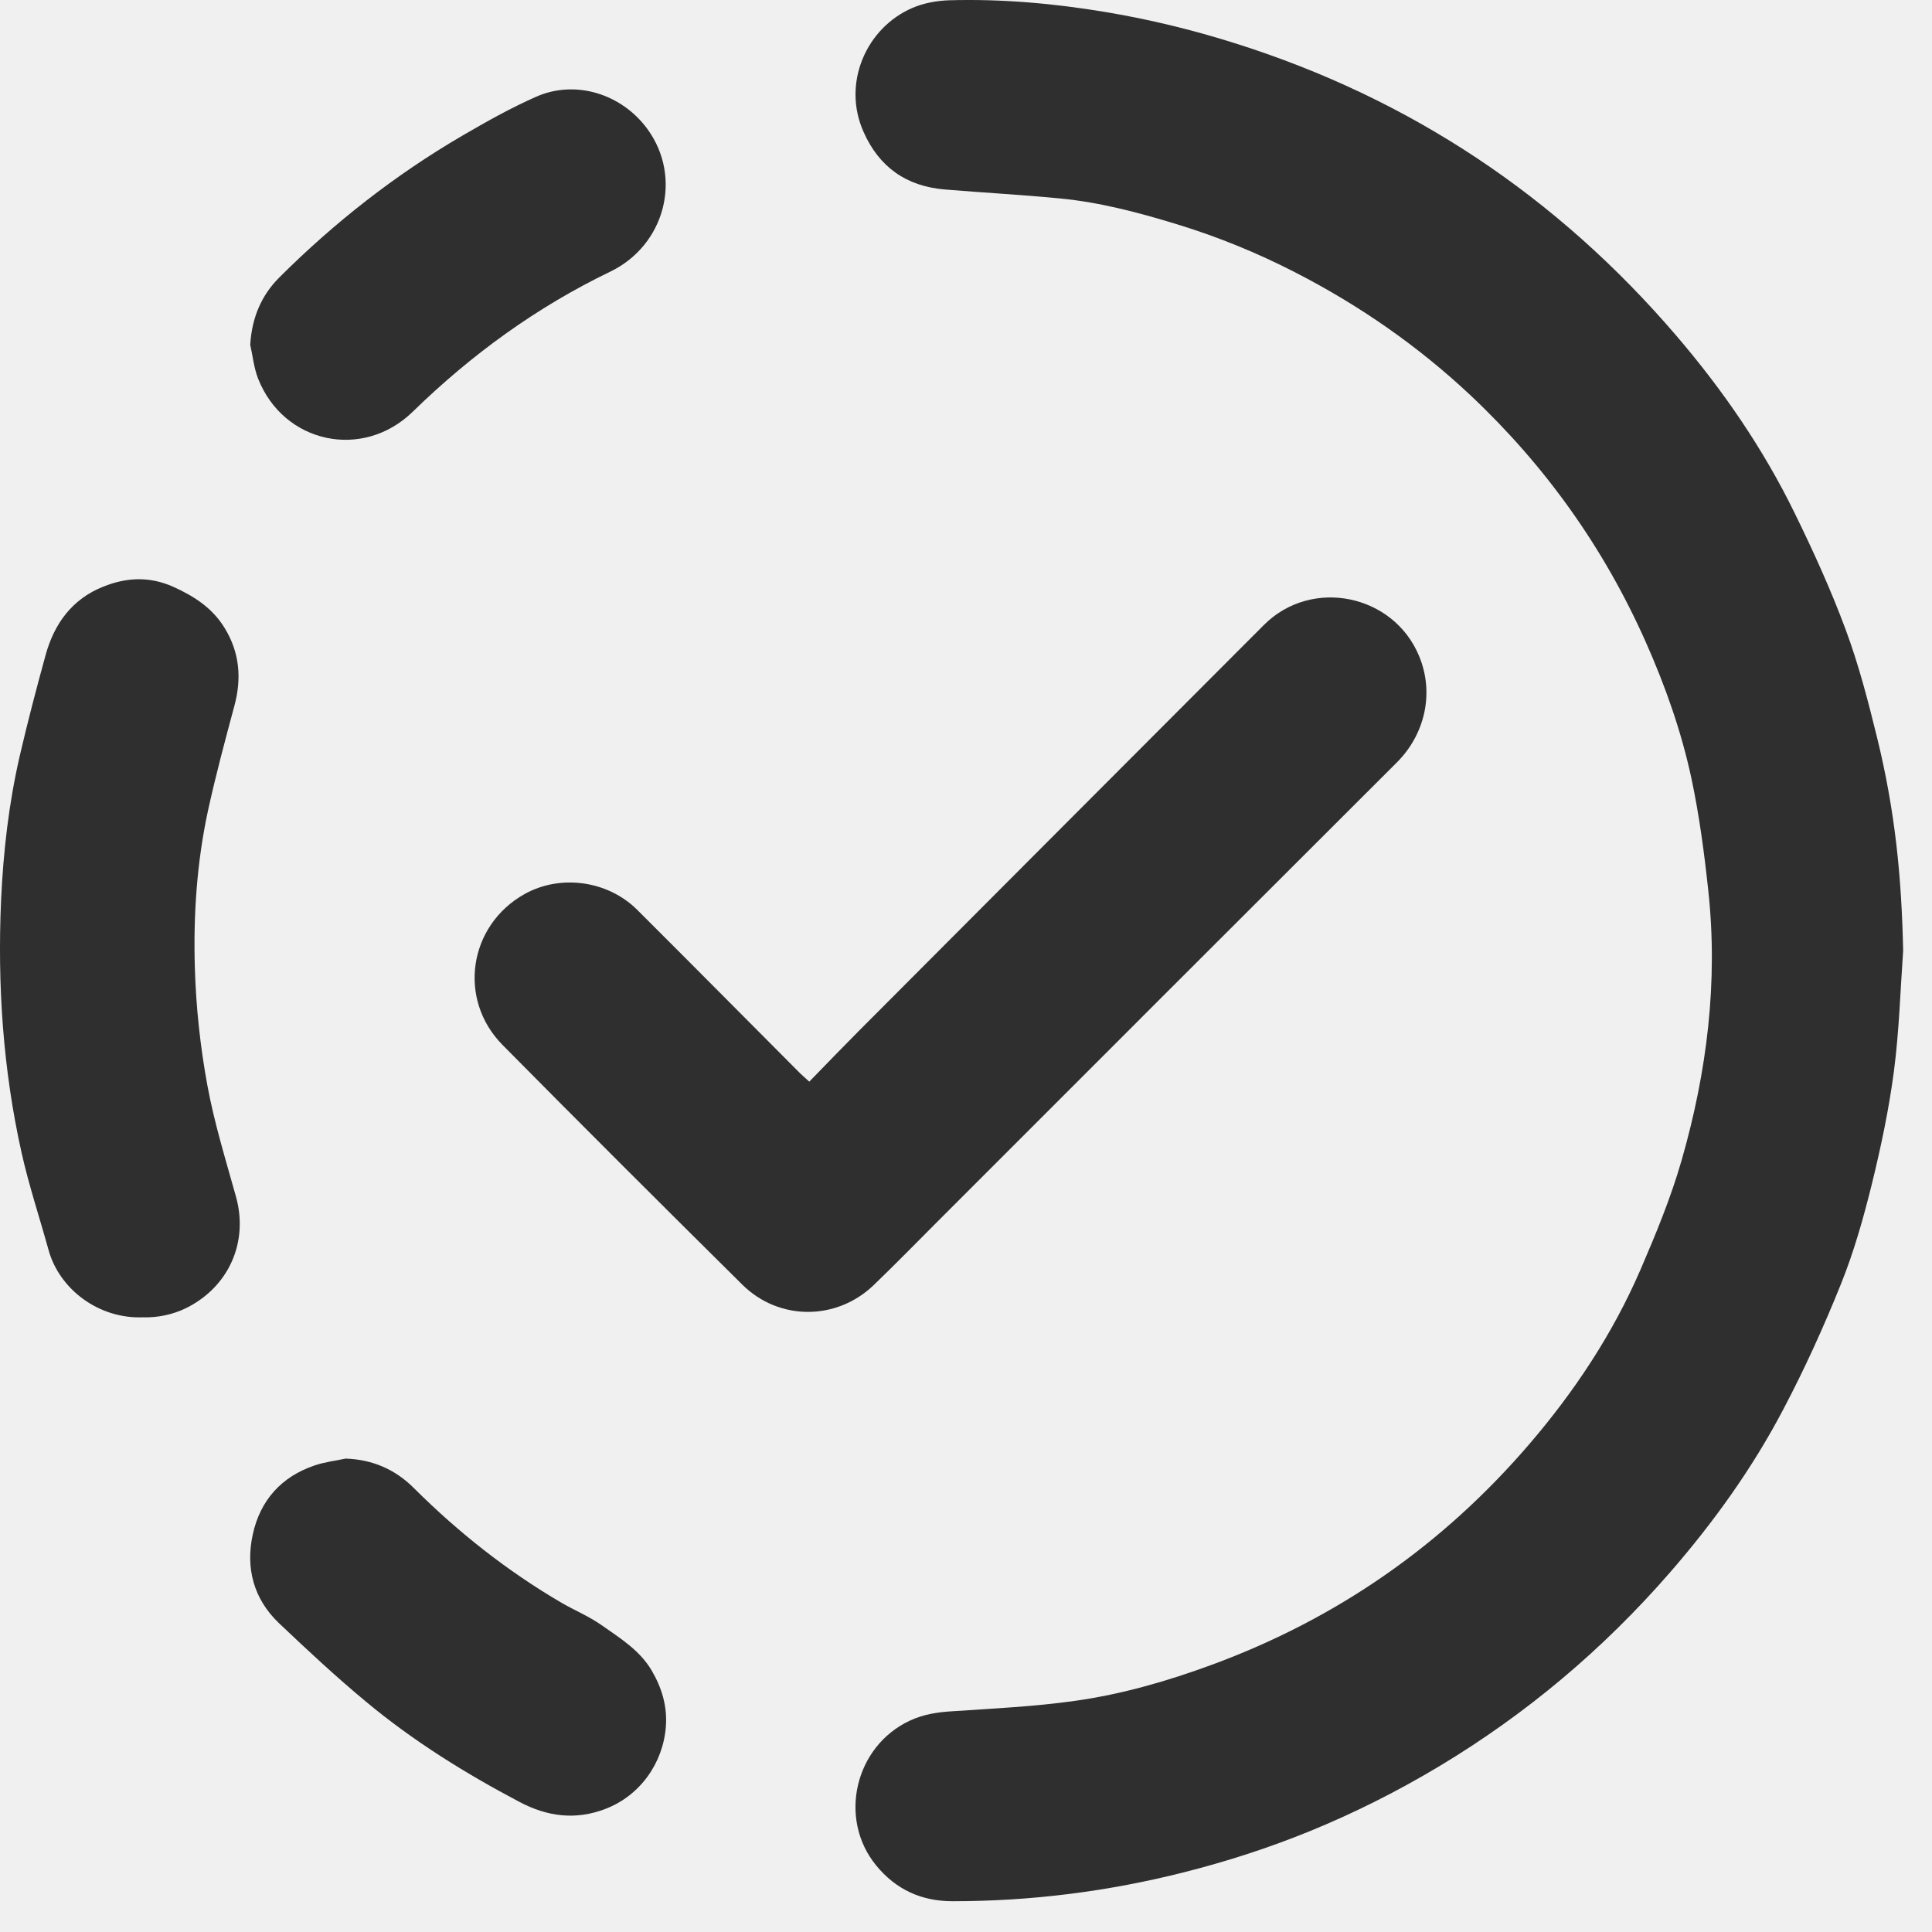
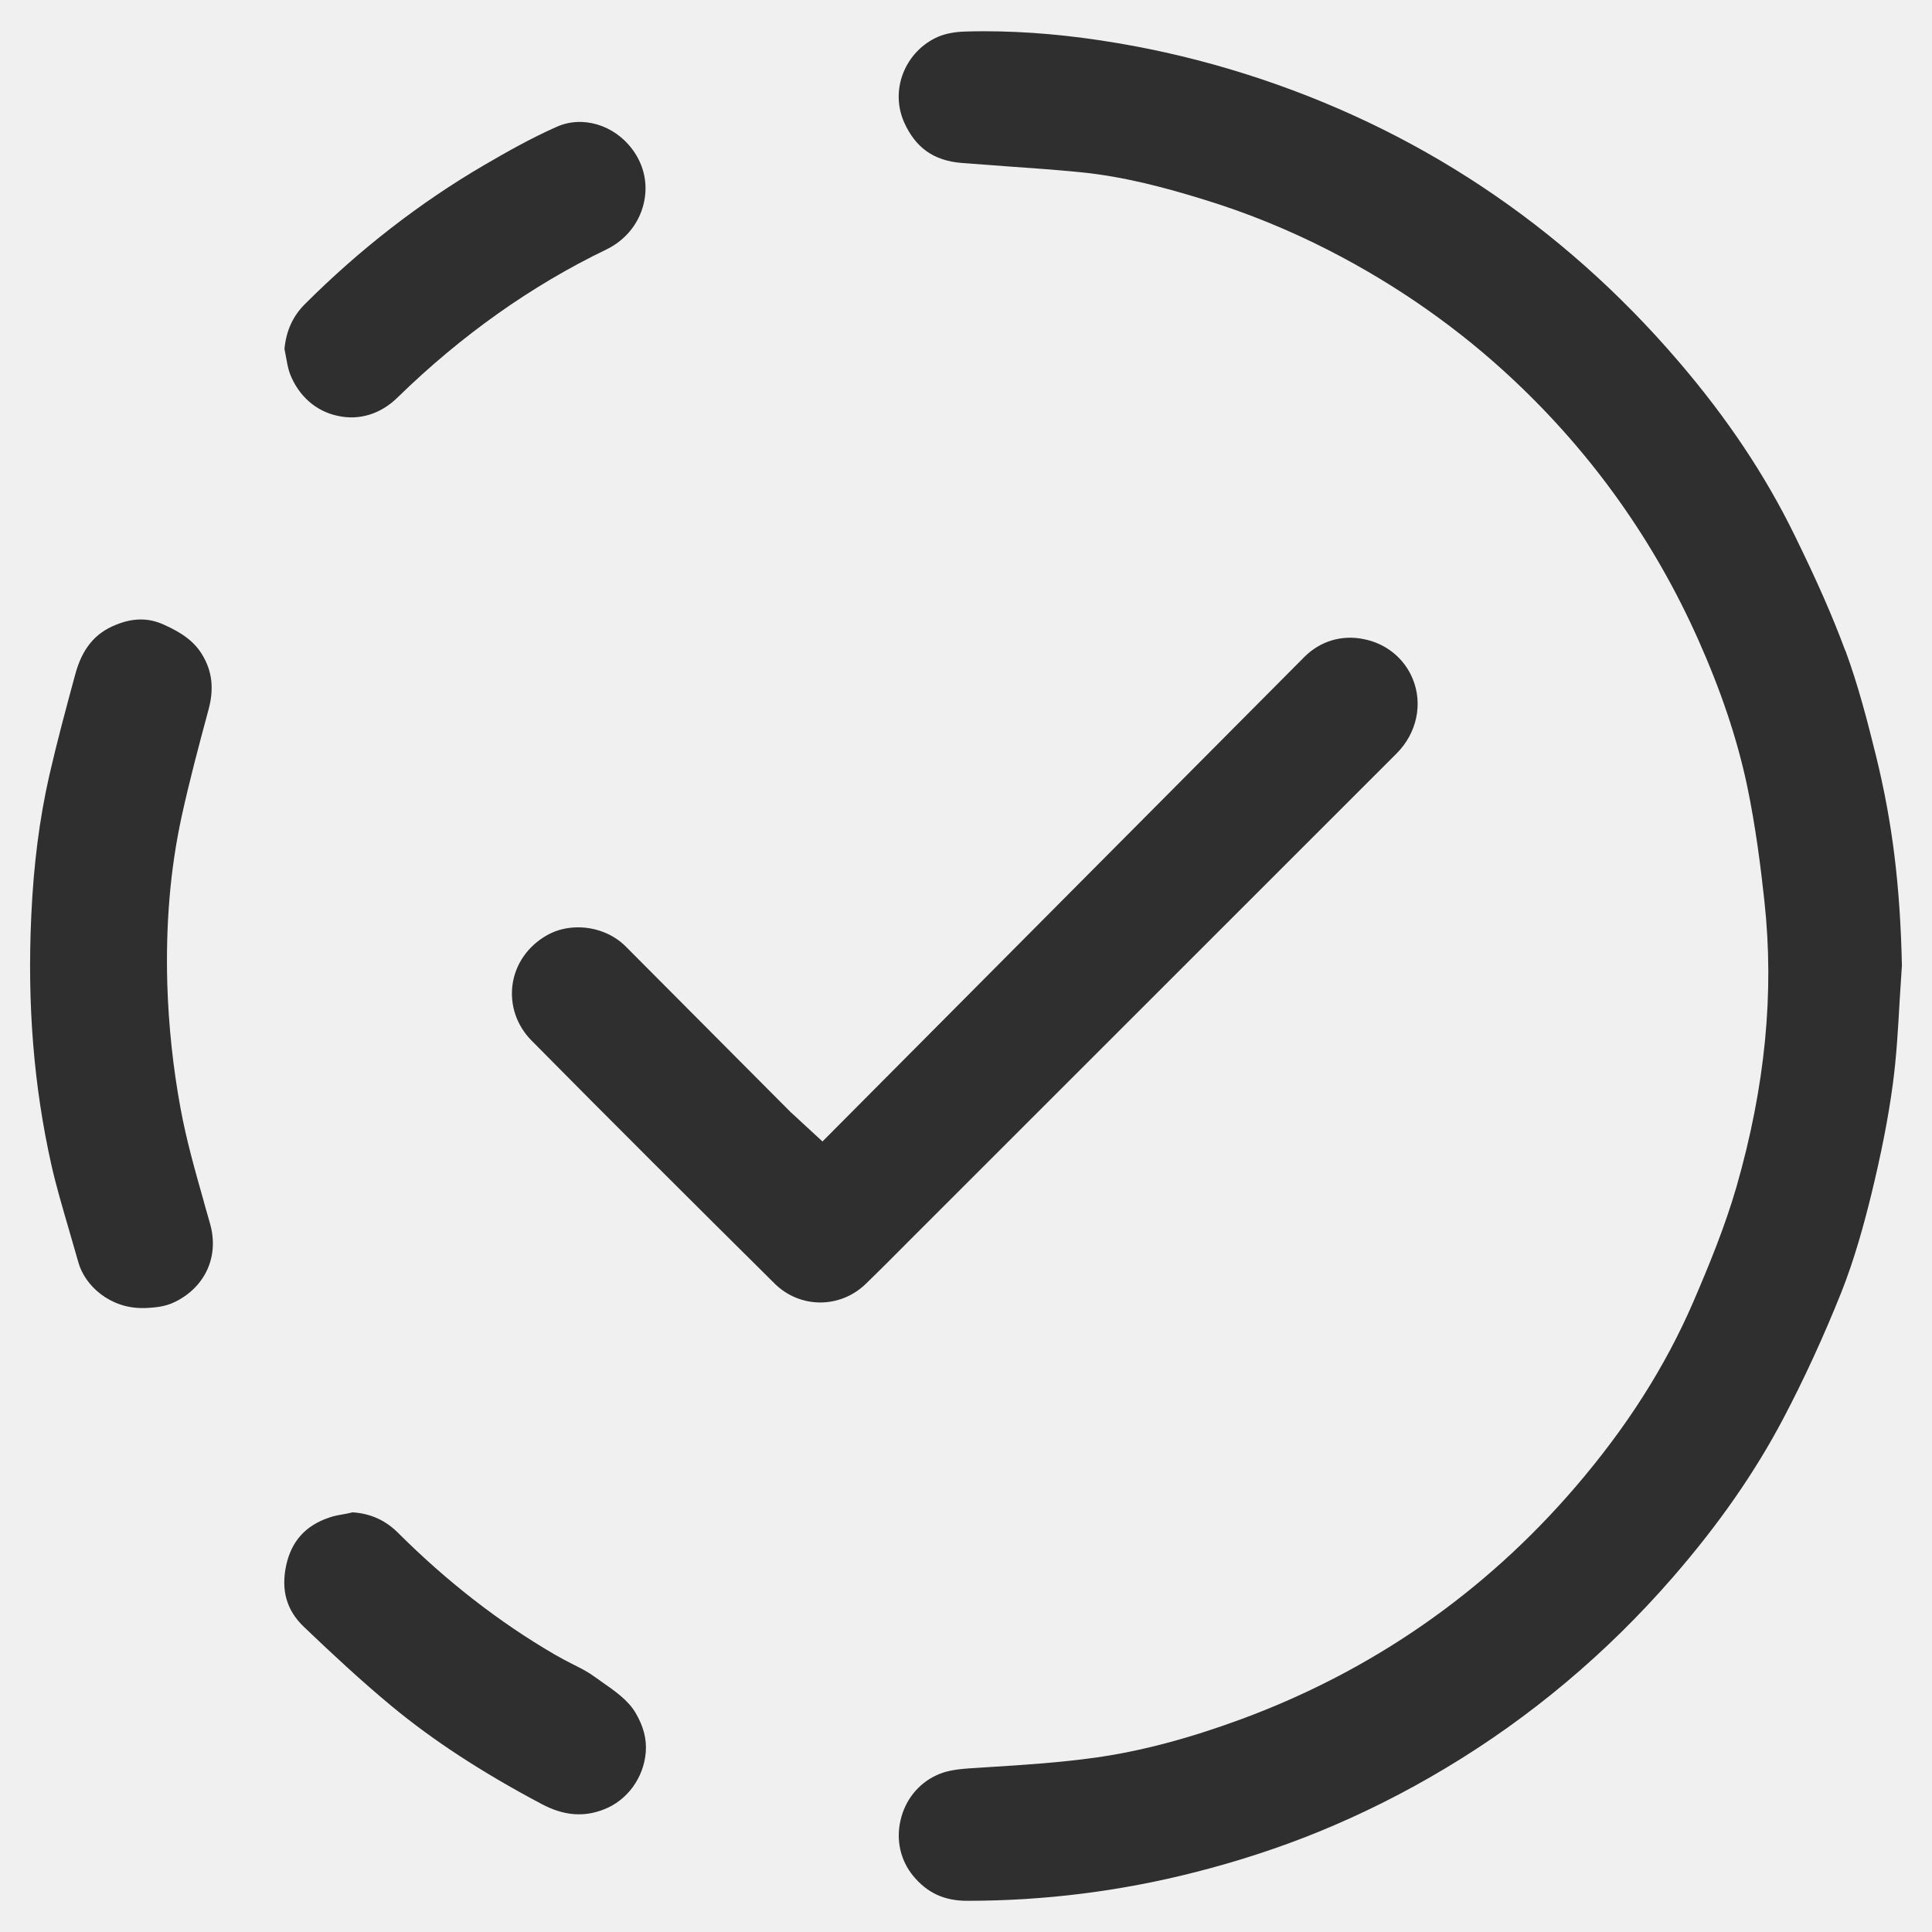
- <svg xmlns="http://www.w3.org/2000/svg" width="28" height="28" viewBox="0 0 28 28" fill="none">
-   <path d="M27.582 13.777C27.541 14.358 27.524 14.942 27.449 15.518C27.377 16.069 27.262 16.616 27.129 17.157C27.008 17.648 26.869 18.141 26.68 18.61C26.431 19.23 26.153 19.842 25.841 20.433C25.394 21.284 24.833 22.064 24.202 22.79C23.236 23.901 22.124 24.838 20.862 25.596C20.259 25.958 19.631 26.274 18.982 26.539C18.392 26.78 17.784 26.976 17.165 27.133C16.061 27.413 14.944 27.554 13.805 27.554C13.351 27.554 12.982 27.383 12.697 27.034C12.142 26.355 12.391 25.307 13.186 24.937C13.382 24.845 13.584 24.814 13.799 24.801C14.395 24.761 14.996 24.733 15.587 24.649C16.264 24.553 16.92 24.364 17.563 24.127C19.373 23.461 20.903 22.397 22.159 20.935C22.817 20.169 23.371 19.334 23.773 18.406C23.998 17.885 24.216 17.357 24.372 16.813C24.739 15.535 24.902 14.228 24.757 12.899C24.699 12.359 24.627 11.815 24.514 11.284C24.368 10.601 24.135 9.942 23.85 9.301C23.246 7.943 22.4 6.755 21.319 5.736C20.556 5.018 19.703 4.426 18.772 3.948C18.222 3.665 17.651 3.432 17.06 3.251C16.507 3.082 15.948 2.933 15.371 2.877C14.812 2.822 14.251 2.793 13.692 2.746C13.137 2.7 12.741 2.423 12.515 1.911C12.2 1.206 12.555 0.402 13.223 0.115C13.387 0.044 13.576 0.01 13.756 0.004C14.519 -0.018 15.279 0.05 16.032 0.176C16.67 0.283 17.297 0.436 17.915 0.632C20.445 1.433 22.567 2.849 24.291 4.861C24.968 5.651 25.555 6.504 26.012 7.441C26.281 7.991 26.536 8.55 26.748 9.123C26.936 9.627 27.072 10.153 27.201 10.677C27.467 11.758 27.559 12.71 27.582 13.777Z" fill="#2F2F2F" />
-   <path d="M11.729 15.676C11.974 15.424 12.207 15.182 12.444 14.944C14.402 12.98 16.359 11.019 18.318 9.057C19.009 8.366 20.196 8.611 20.567 9.509C20.795 10.059 20.64 10.654 20.247 11.047C18.029 13.261 15.813 15.477 13.597 17.694C13.287 18.004 12.981 18.318 12.664 18.623C12.126 19.142 11.291 19.145 10.759 18.619C9.595 17.466 8.436 16.31 7.284 15.145C6.628 14.481 6.792 13.412 7.601 12.958C8.119 12.668 8.807 12.759 9.236 13.187C10.026 13.974 10.809 14.766 11.596 15.555C11.63 15.589 11.668 15.62 11.729 15.676Z" fill="#2F2F2F" />
-   <path d="M2.082 19.091C1.425 19.121 0.858 18.677 0.704 18.117C0.574 17.647 0.42 17.184 0.313 16.708C0.044 15.502 -0.039 14.277 0.016 13.041C0.048 12.339 0.128 11.644 0.285 10.96C0.399 10.47 0.526 9.983 0.66 9.497C0.785 9.039 1.045 8.681 1.499 8.501C1.833 8.368 2.166 8.349 2.515 8.506C2.822 8.645 3.085 8.818 3.259 9.107C3.474 9.461 3.504 9.835 3.396 10.233C3.261 10.735 3.126 11.238 3.015 11.745C2.853 12.496 2.801 13.26 2.824 14.029C2.841 14.599 2.902 15.165 3.005 15.728C3.106 16.277 3.271 16.808 3.42 17.343C3.603 17.997 3.32 18.646 2.703 18.955C2.496 19.057 2.28 19.096 2.081 19.092L2.082 19.091Z" fill="#2F2F2F" />
-   <path d="M5.008 21.139C5.399 21.152 5.728 21.296 5.998 21.566C6.643 22.209 7.353 22.77 8.14 23.23C8.333 23.341 8.542 23.428 8.723 23.556C8.99 23.744 9.273 23.918 9.445 24.211C9.593 24.463 9.673 24.733 9.65 25.026C9.61 25.547 9.281 26.022 8.774 26.216C8.341 26.383 7.929 26.327 7.529 26.115C6.744 25.701 5.992 25.234 5.309 24.666C4.871 24.303 4.454 23.914 4.042 23.523C3.673 23.171 3.557 22.721 3.664 22.235C3.771 21.747 4.075 21.402 4.558 21.239C4.701 21.189 4.859 21.172 5.008 21.139Z" fill="#2F2F2F" />
-   <path d="M3.627 4.99C3.651 4.608 3.785 4.283 4.05 4.019C4.845 3.226 5.724 2.537 6.694 1.97C7.044 1.766 7.399 1.566 7.768 1.403C8.346 1.147 9.011 1.367 9.377 1.862C9.899 2.568 9.637 3.555 8.844 3.937C7.778 4.451 6.831 5.139 5.983 5.966C5.257 6.674 4.11 6.427 3.74 5.486C3.679 5.33 3.663 5.155 3.625 4.99H3.627Z" fill="#2F2F2F" />
+ <svg xmlns="http://www.w3.org/2000/svg" viewBox="0 0 24 24" fill="none">
+   <defs>
+     <clipPath id="clip0_1934_2117">
+       <rect width="27.712" height="27.626" fill="white" />
+     </clipPath>
+   </defs>
+   <g clip-path="url(#clip0_1934_2117)" style="" transform="matrix(0.840698, 0, 0, 0.840698, 0.350723, 0.388069)">
+     <path d="M26.848 9.15C26.662 8.648 26.432 8.124 26.102 7.451C25.667 6.56 25.105 5.718 24.383 4.876C22.653 2.856 20.5 1.427 17.988 0.632C17.361 0.434 16.725 0.281 16.099 0.176C15.399 0.057 14.748 0 14.117 0C14.022 0 13.926 0.002 13.832 0.005C13.687 0.01 13.551 0.036 13.446 0.081C13.212 0.182 13.023 0.377 12.928 0.62C12.835 0.858 12.841 1.117 12.943 1.347C13.111 1.721 13.379 1.912 13.79 1.946L14.47 1.997C14.826 2.022 15.182 2.047 15.536 2.082C16.2 2.146 16.837 2.322 17.371 2.487C18 2.679 18.622 2.932 19.218 3.237C20.232 3.756 21.152 4.404 21.956 5.161C23.117 6.253 24.032 7.542 24.678 8.994C25.014 9.748 25.249 10.449 25.396 11.136C25.526 11.754 25.603 12.378 25.654 12.853C25.802 14.209 25.667 15.591 25.241 17.077C25.07 17.667 24.832 18.245 24.601 18.781C24.188 19.734 23.619 20.628 22.86 21.512C21.517 23.076 19.853 24.23 17.917 24.944C17.146 25.227 16.448 25.413 15.779 25.508C15.252 25.582 14.719 25.617 14.187 25.65L13.894 25.669C13.683 25.684 13.542 25.712 13.42 25.77C13.15 25.895 12.956 26.139 12.889 26.437C12.821 26.73 12.889 27.026 13.072 27.252C13.28 27.506 13.533 27.625 13.871 27.625H13.884C15.012 27.625 16.141 27.484 17.24 27.203C17.871 27.043 18.484 26.843 19.061 26.608C19.703 26.346 20.337 26.029 20.947 25.663C22.199 24.913 23.326 23.966 24.297 22.849C24.978 22.066 25.515 21.294 25.936 20.494C26.239 19.918 26.525 19.297 26.785 18.648C26.987 18.144 27.129 17.612 27.23 17.204C27.38 16.59 27.486 16.052 27.552 15.555C27.606 15.151 27.629 14.742 27.652 14.333L27.686 13.804C27.66 12.62 27.545 11.692 27.304 10.71C27.178 10.2 27.039 9.66 26.85 9.149L26.848 9.15Z" fill="#2F2F2F" />
+     <path d="M11.354 16.052L11.266 15.972L8.825 13.52C8.642 13.338 8.382 13.241 8.125 13.241C7.965 13.241 7.805 13.278 7.666 13.357C7.386 13.515 7.199 13.78 7.156 14.087C7.115 14.389 7.216 14.69 7.437 14.914C8.628 16.119 9.828 17.314 11.032 18.508C11.405 18.874 11.996 18.878 12.377 18.508C12.593 18.299 12.804 18.086 13.016 17.873L20.221 10.67C20.518 10.372 20.612 9.94 20.456 9.566C20.332 9.265 20.063 9.047 19.737 8.983C19.412 8.914 19.089 9.012 18.857 9.245L11.736 16.405L11.415 16.109" fill="#2F2F2F" />
+     <path d="M2.596 17.298C2.466 16.839 2.336 16.383 2.25 15.913C2.139 15.31 2.074 14.695 2.055 14.087C2.03 13.2 2.097 12.391 2.264 11.616C2.38 11.083 2.521 10.555 2.663 10.028C2.748 9.717 2.719 9.456 2.57 9.211C2.46 9.029 2.29 8.895 2 8.767C1.887 8.716 1.777 8.692 1.664 8.692C1.547 8.692 1.428 8.717 1.297 8.77C0.988 8.891 0.797 9.124 0.695 9.502C0.56 9.999 0.426 10.497 0.311 10.998C0.167 11.633 0.079 12.312 0.045 13.072C-0.016 14.386 0.082 15.588 0.342 16.751C0.413 17.066 0.505 17.375 0.595 17.686L0.74 18.188C0.834 18.535 1.213 18.881 1.713 18.866H1.744C1.859 18.858 2.012 18.854 2.176 18.772C2.62 18.549 2.821 18.1 2.688 17.625L2.595 17.298H2.596Z" fill="#2F2F2F" />
+     <path d="M8.448 24.37L8.353 24.304C8.255 24.233 8.147 24.18 8.039 24.126C7.952 24.081 7.865 24.036 7.779 23.986C6.961 23.51 6.184 22.905 5.472 22.195C5.281 22.003 5.064 21.904 4.795 21.885L4.697 21.906C4.612 21.921 4.525 21.934 4.445 21.963C4.096 22.081 3.89 22.312 3.812 22.666C3.732 23.037 3.818 23.335 4.076 23.58C4.494 23.979 4.918 24.374 5.364 24.744C5.976 25.252 6.703 25.727 7.584 26.194C7.908 26.366 8.202 26.394 8.505 26.275C8.851 26.142 9.095 25.808 9.125 25.427C9.14 25.233 9.09 25.044 8.973 24.846C8.863 24.66 8.671 24.526 8.449 24.372L8.448 24.37Z" fill="#2F2F2F" />
+     <path d="M3.869 5.066C3.996 5.389 4.25 5.614 4.568 5.682C4.894 5.757 5.214 5.653 5.461 5.408C6.4 4.492 7.437 3.758 8.542 3.225C8.819 3.091 9.02 2.849 9.092 2.556C9.163 2.272 9.104 1.984 8.928 1.747C8.659 1.382 8.187 1.24 7.805 1.414C7.436 1.577 7.083 1.776 6.735 1.979C5.79 2.531 4.9 3.221 4.089 4.031C3.911 4.209 3.813 4.421 3.786 4.694L3.807 4.804C3.824 4.894 3.837 4.983 3.87 5.067L3.869 5.066Z" fill="#2F2F2F" />
+   </g>
</svg>
